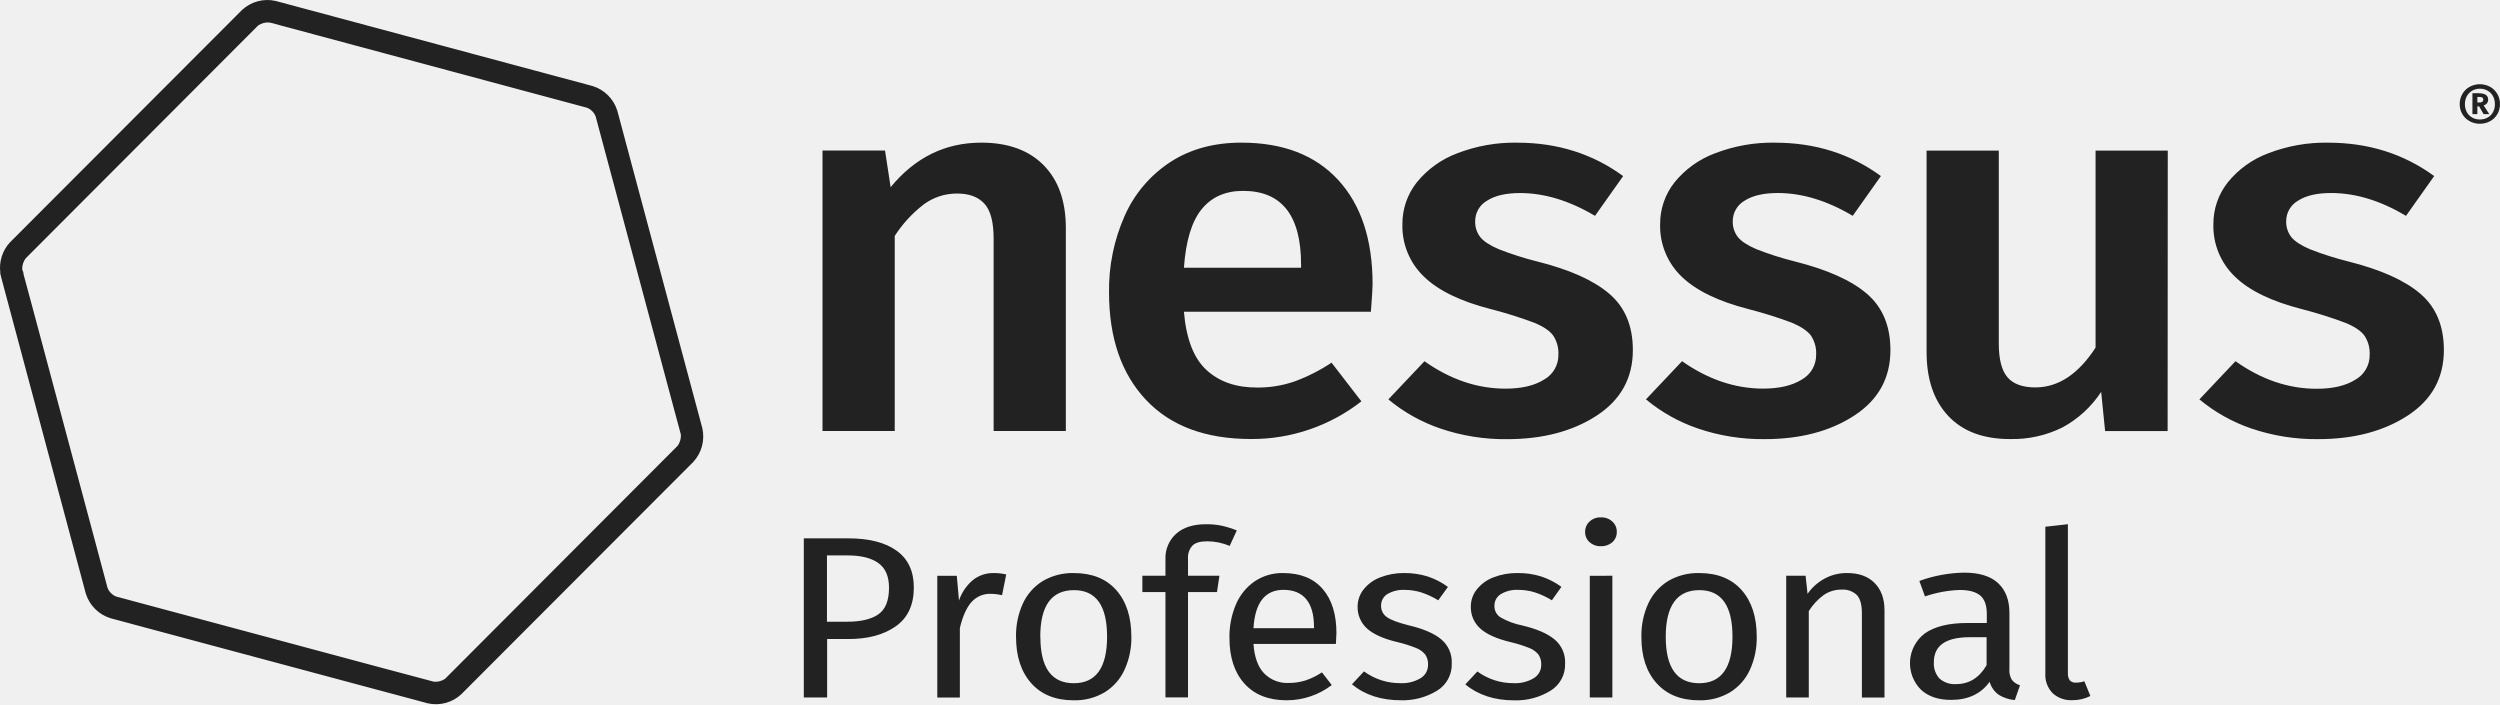
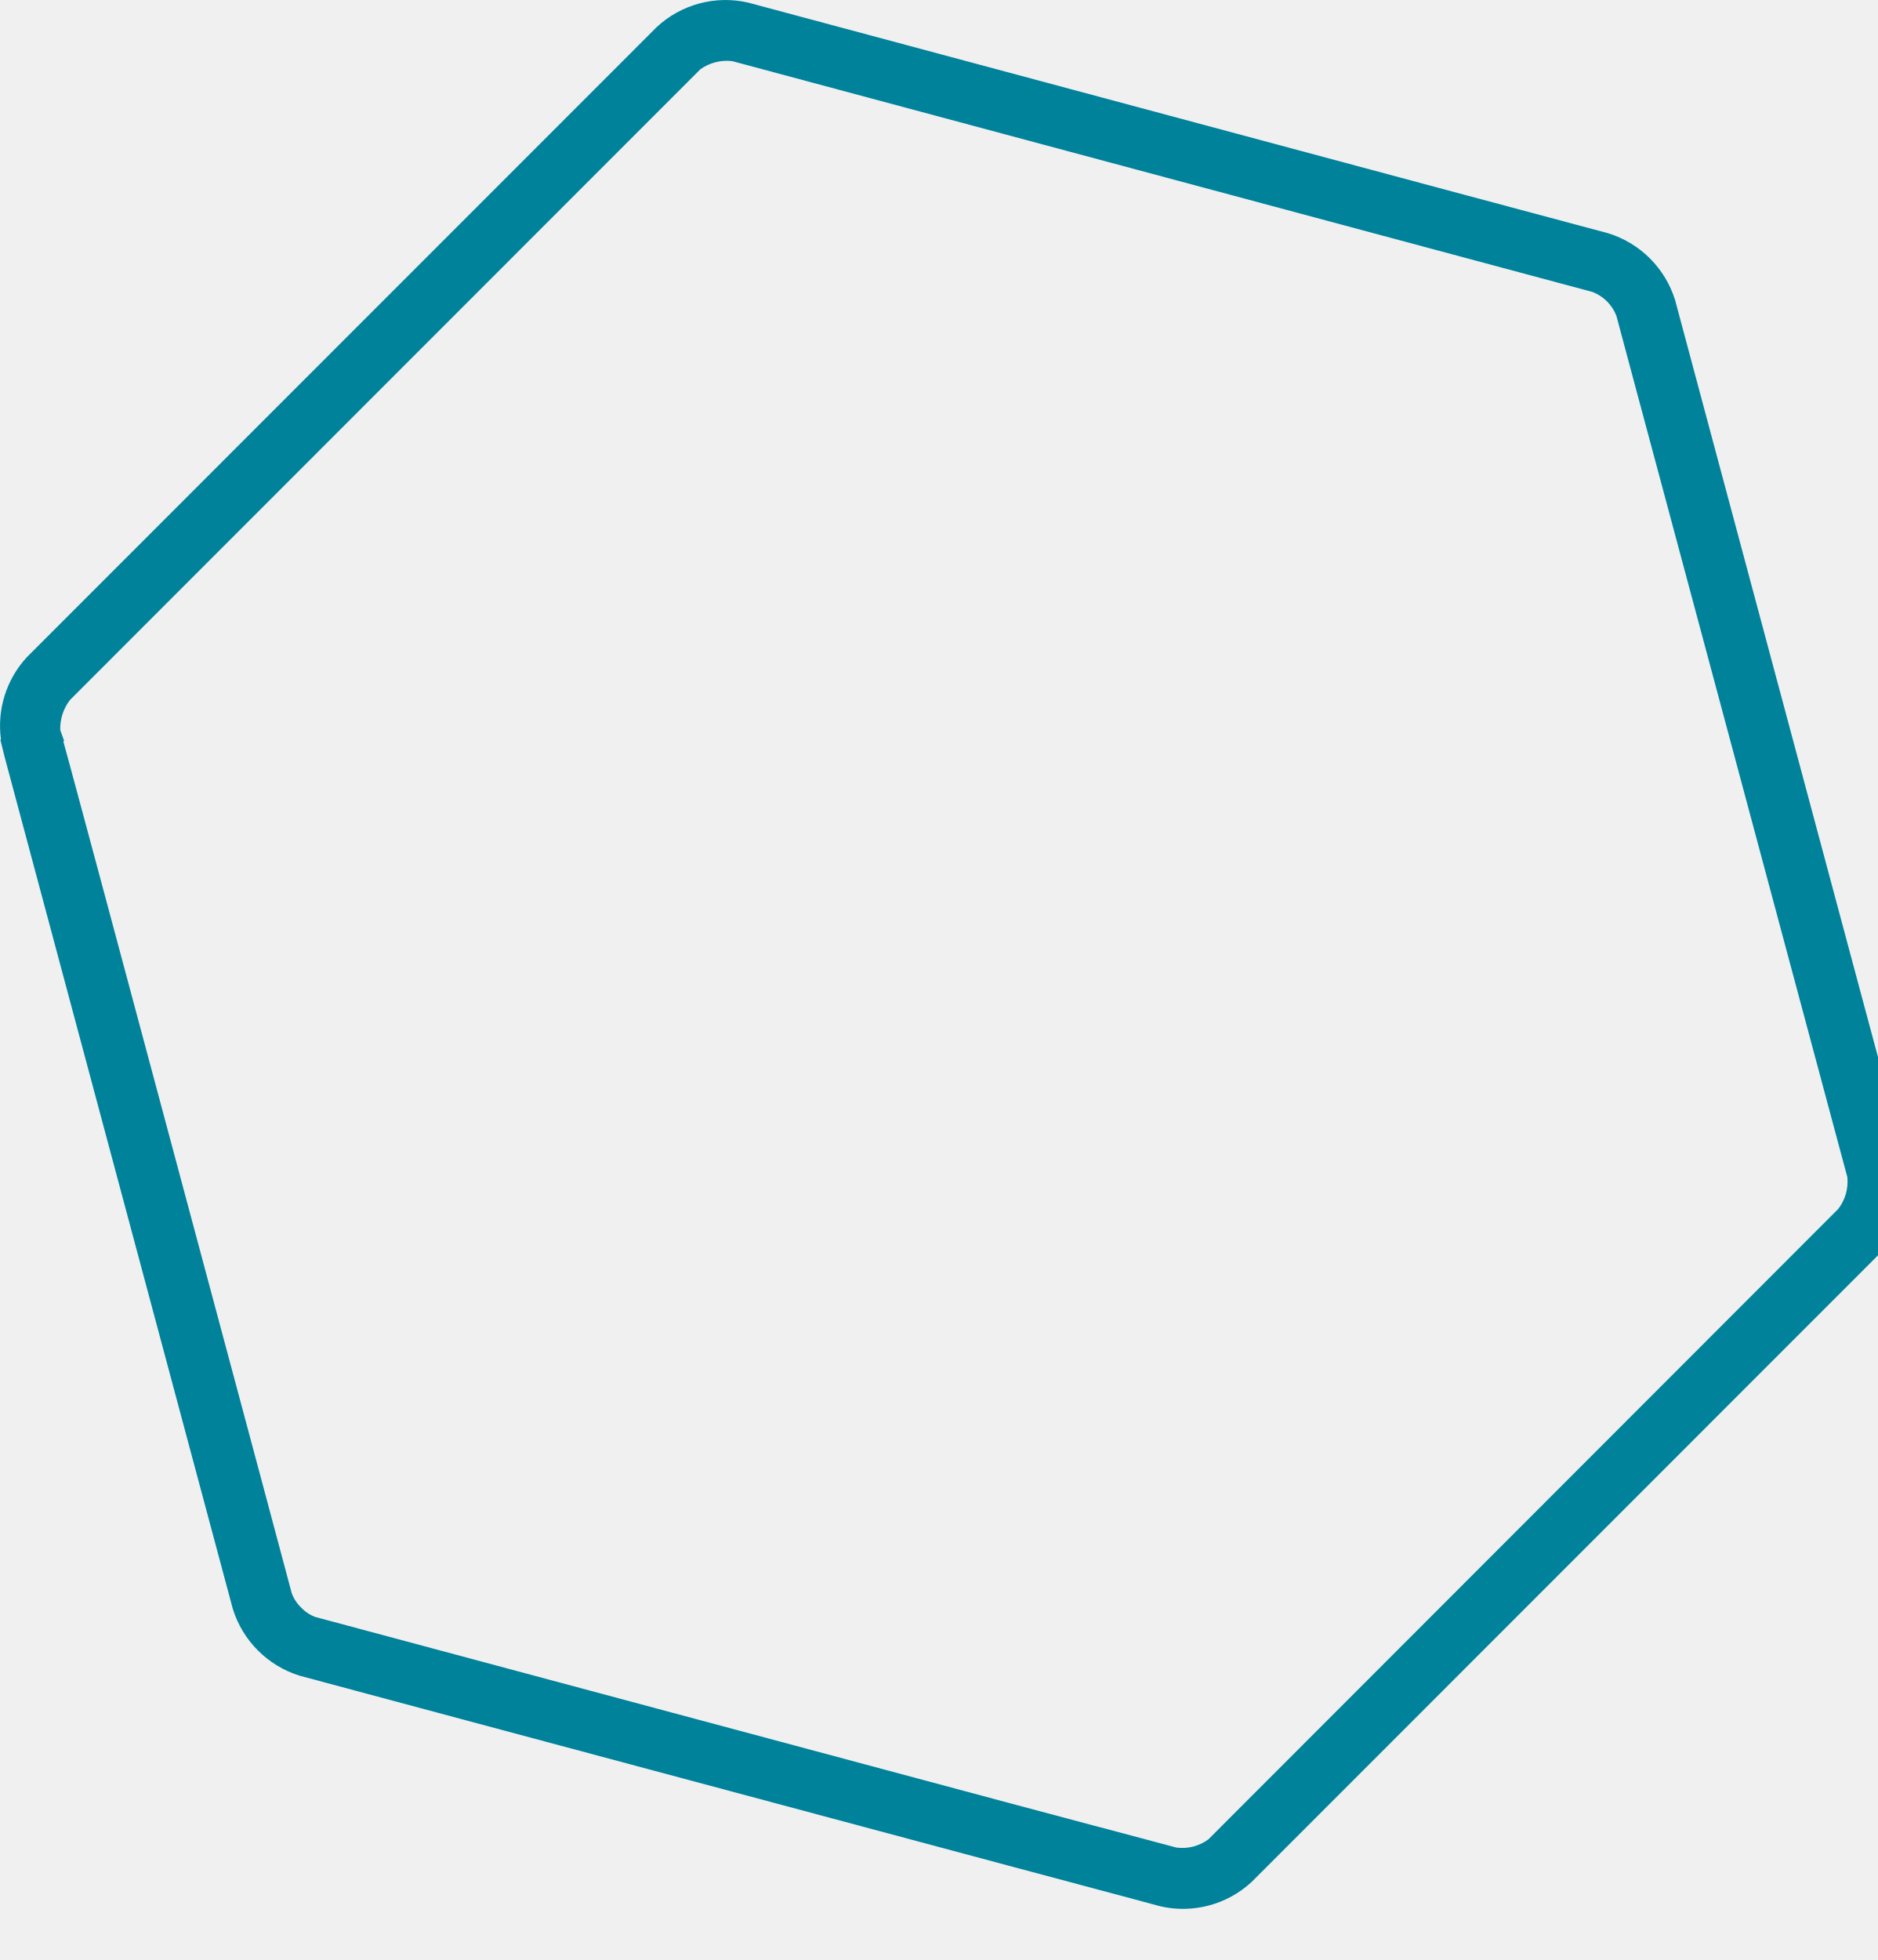
- <svg xmlns="http://www.w3.org/2000/svg" width="142" height="40" viewBox="0 0 142 40" fill="none">
-   <g clip-path="url(#clip0_1838_832)">
-     <path fill-rule="evenodd" clip-rule="evenodd" d="M39.651 23.42C39.762 23.837 39.848 24.158 39.891 24.316C39.968 24.652 39.962 25.002 39.874 25.336C39.786 25.669 39.618 25.977 39.385 26.231C39.079 26.539 37.976 27.642 36.929 28.69L28.653 36.978L26.201 39.434C25.949 39.669 25.643 39.838 25.31 39.928C24.977 40.017 24.628 40.024 24.292 39.947L23.733 39.796L20.939 39.048L9.146 35.886L6.273 35.114C5.943 35.012 5.643 34.831 5.399 34.586C5.155 34.342 4.974 34.041 4.872 33.711C4.807 33.466 4.636 32.828 4.427 32.049C4.287 31.524 4.129 30.935 3.975 30.358L0.097 15.864L0.006 15.497H0.02C-0.023 15.187 0.004 14.871 0.098 14.572C0.192 14.273 0.351 13.999 0.563 13.769L13.747 0.566C13.999 0.331 14.305 0.162 14.637 0.073C14.97 -0.017 15.319 -0.024 15.654 0.053L19.008 0.953L30.315 3.99L33.661 4.887C33.991 4.989 34.292 5.17 34.536 5.415C34.781 5.659 34.962 5.96 35.064 6.29C35.175 6.703 35.578 8.21 35.961 9.645L38.992 20.963C39.229 21.844 39.472 22.754 39.651 23.42ZM14.658 1.452L1.466 14.666C1.326 14.846 1.253 15.07 1.261 15.299L1.344 15.531H1.324C1.421 15.88 1.589 16.509 1.784 17.234C1.909 17.701 2.045 18.206 2.178 18.703L5.439 30.887C5.742 32.015 6.019 33.052 6.106 33.384C6.148 33.499 6.216 33.602 6.304 33.687C6.387 33.775 6.488 33.842 6.601 33.884L21.265 37.82L24.154 38.59L24.622 38.715C24.859 38.748 25.1 38.686 25.293 38.544L38.479 25.332C38.625 25.142 38.693 24.903 38.669 24.665C38.639 24.558 38.594 24.39 38.538 24.177C38.474 23.938 38.395 23.641 38.304 23.308L34.733 9.971C34.458 8.953 34.175 7.894 33.995 7.22C33.923 6.948 33.867 6.739 33.835 6.621C33.792 6.507 33.726 6.404 33.64 6.318C33.555 6.231 33.453 6.164 33.34 6.119L15.33 1.281C15.092 1.252 14.852 1.313 14.658 1.452ZM141.441 4.931C141.61 5.027 141.751 5.167 141.849 5.336C141.95 5.511 142.002 5.711 141.999 5.913C142.002 6.112 141.95 6.308 141.851 6.481C141.753 6.651 141.611 6.79 141.439 6.883C141.259 6.981 141.057 7.031 140.853 7.029C140.65 7.031 140.451 6.981 140.273 6.883C140.102 6.789 139.96 6.65 139.861 6.481C139.76 6.309 139.708 6.112 139.711 5.913C139.709 5.712 139.761 5.514 139.861 5.34C139.959 5.168 140.102 5.026 140.275 4.931C140.454 4.834 140.653 4.783 140.856 4.783C141.059 4.783 141.259 4.834 141.437 4.931H141.441ZM141.3 6.676C141.428 6.604 141.532 6.498 141.603 6.37C141.676 6.231 141.713 6.076 141.711 5.92C141.714 5.761 141.677 5.604 141.603 5.463C141.533 5.333 141.428 5.225 141.3 5.151C141.165 5.075 141.012 5.036 140.856 5.038C140.703 5.036 140.553 5.075 140.42 5.151C140.292 5.225 140.187 5.333 140.116 5.463C140.042 5.603 140.004 5.761 140.007 5.92C140.005 6.077 140.042 6.231 140.116 6.37C140.187 6.498 140.292 6.604 140.419 6.676C140.552 6.751 140.703 6.789 140.856 6.786C141.011 6.789 141.164 6.751 141.3 6.676ZM141.263 5.867C141.212 5.925 141.145 5.967 141.071 5.99L141.391 6.481H141.068L140.813 6.041H140.714V6.481H140.434V5.295H140.776C141.143 5.295 141.328 5.415 141.328 5.658C141.331 5.731 141.308 5.803 141.263 5.86V5.867ZM140.714 5.82H140.839C140.979 5.82 141.051 5.766 141.051 5.66C141.051 5.553 140.977 5.507 140.834 5.507H140.714V5.82ZM60.54 12.95C60.539 11.424 60.118 10.235 59.277 9.382C58.434 8.529 57.254 8.102 55.737 8.102C53.691 8.101 51.975 8.944 50.588 10.632L50.27 8.552H46.719V24.481H50.821V13.4C51.264 12.714 51.821 12.109 52.468 11.61C53.016 11.205 53.679 10.989 54.36 10.993C55.041 10.991 55.558 11.182 55.91 11.564C56.262 11.946 56.438 12.609 56.438 13.551V24.481H60.54V12.95ZM67.247 17.706H77.867C77.931 16.862 77.963 16.342 77.963 16.14C77.962 13.611 77.311 11.639 76.011 10.224C74.711 8.809 72.877 8.102 70.51 8.102C68.954 8.102 67.61 8.468 66.48 9.201C65.342 9.943 64.442 10.999 63.889 12.242C63.275 13.619 62.969 15.115 62.993 16.623C62.996 19.199 63.695 21.229 65.092 22.712C66.489 24.195 68.478 24.936 71.058 24.936C73.329 24.948 75.537 24.195 77.327 22.797L75.632 20.6C74.973 21.038 74.264 21.397 73.521 21.669C72.841 21.902 72.127 22.018 71.409 22.012C70.217 22.017 69.258 21.687 68.531 21.019C67.804 20.352 67.376 19.247 67.247 17.706ZM70.606 10.842C72.802 10.842 73.901 12.237 73.901 15.026V15.208H67.247C67.354 13.682 67.691 12.573 68.256 11.881C68.821 11.188 69.604 10.842 70.606 10.842ZM92.195 10.002L90.596 12.26C89.144 11.398 87.726 10.966 86.342 10.965C85.531 10.965 84.903 11.112 84.462 11.401C84.257 11.518 84.087 11.687 83.969 11.89C83.851 12.094 83.789 12.326 83.79 12.562C83.778 12.887 83.88 13.206 84.077 13.465C84.269 13.705 84.615 13.933 85.118 14.15C85.842 14.434 86.584 14.671 87.34 14.858C89.174 15.32 90.534 15.932 91.419 16.695C92.305 17.457 92.747 18.52 92.746 19.886C92.746 21.473 92.062 22.713 90.695 23.605C89.327 24.497 87.632 24.944 85.608 24.945C84.32 24.96 83.038 24.756 81.818 24.342C80.739 23.975 79.737 23.414 78.859 22.686L80.91 20.518C82.378 21.556 83.911 22.075 85.509 22.075C86.428 22.075 87.159 21.904 87.702 21.561C87.953 21.422 88.162 21.216 88.305 20.967C88.449 20.718 88.522 20.434 88.517 20.146C88.537 19.757 88.431 19.371 88.213 19.047C88.01 18.777 87.648 18.536 87.126 18.325C86.325 18.026 85.508 17.769 84.679 17.557C82.951 17.116 81.683 16.498 80.873 15.705C80.475 15.323 80.162 14.862 79.952 14.351C79.742 13.84 79.642 13.291 79.656 12.74C79.649 11.877 79.937 11.038 80.471 10.361C81.078 9.613 81.873 9.042 82.775 8.706C83.861 8.287 85.017 8.082 86.181 8.104C88.463 8.105 90.468 8.737 92.195 10.002ZM105.235 12.259L106.835 10C105.106 8.736 103.102 8.104 100.822 8.104C99.659 8.082 98.502 8.287 97.416 8.706C96.513 9.041 95.717 9.612 95.11 10.361C94.576 11.038 94.288 11.877 94.295 12.74C94.281 13.291 94.382 13.84 94.591 14.351C94.8 14.861 95.113 15.323 95.51 15.705C96.325 16.498 97.594 17.116 99.316 17.557C100.145 17.769 100.962 18.026 101.764 18.325C102.283 18.542 102.646 18.782 102.852 19.046C103.071 19.369 103.178 19.755 103.157 20.145C103.161 20.432 103.088 20.716 102.944 20.965C102.801 21.214 102.592 21.42 102.341 21.56C101.792 21.902 101.062 22.073 100.15 22.073C98.555 22.073 97.019 21.554 95.541 20.516L93.49 22.684C94.367 23.413 95.37 23.974 96.449 24.341C97.669 24.755 98.951 24.958 100.239 24.943C102.263 24.942 103.958 24.495 105.325 23.603C106.693 22.711 107.376 21.471 107.376 19.884C107.375 18.519 106.933 17.455 106.048 16.693C105.164 15.931 103.805 15.319 101.971 14.857C101.215 14.669 100.473 14.433 99.749 14.148C99.248 13.931 98.901 13.703 98.71 13.463C98.511 13.205 98.409 12.886 98.421 12.56C98.42 12.324 98.482 12.093 98.6 11.889C98.718 11.685 98.888 11.516 99.093 11.4C99.54 11.111 100.169 10.963 100.981 10.963C102.364 10.964 103.782 11.396 105.235 12.259ZM123.121 24.483H119.57L119.346 22.258C118.793 23.102 118.041 23.794 117.155 24.274C116.227 24.736 115.2 24.964 114.164 24.938C112.65 24.938 111.482 24.501 110.662 23.627C109.842 22.753 109.431 21.544 109.43 19.999V8.554H113.531V19.506C113.531 20.41 113.697 21.052 114.027 21.433C114.357 21.814 114.885 22.005 115.61 22.005C116.911 22.005 118.05 21.252 119.028 19.746V8.554H123.129L123.121 24.483ZM136.662 12.259L138.262 10C136.53 8.736 134.524 8.104 132.246 8.104C131.082 8.082 129.925 8.287 128.84 8.706C127.937 9.041 127.142 9.613 126.536 10.361C126.001 11.038 125.714 11.877 125.72 12.74C125.706 13.291 125.807 13.84 126.016 14.351C126.226 14.861 126.539 15.323 126.936 15.705C127.746 16.498 129.014 17.116 130.742 17.557C131.577 17.771 132.399 18.03 133.206 18.332C133.729 18.543 134.091 18.784 134.293 19.054C134.512 19.378 134.618 19.763 134.597 20.153C134.602 20.441 134.529 20.724 134.385 20.974C134.242 21.223 134.033 21.428 133.782 21.568C133.233 21.911 132.503 22.082 131.591 22.082C129.985 22.083 128.446 21.561 126.977 20.516L124.926 22.684C125.802 23.413 126.805 23.974 127.884 24.341C129.105 24.755 130.386 24.958 131.675 24.943C133.698 24.942 135.394 24.495 136.761 23.603C138.128 22.711 138.812 21.471 138.812 19.884C138.813 18.519 138.371 17.455 137.486 16.693C136.6 15.931 135.241 15.319 133.406 14.857C132.651 14.669 131.909 14.433 131.184 14.148C130.684 13.931 130.337 13.703 130.144 13.463C129.946 13.205 129.845 12.885 129.856 12.56C129.856 12.324 129.917 12.093 130.035 11.889C130.153 11.685 130.323 11.516 130.528 11.4C130.969 11.111 131.598 10.963 132.408 10.963C133.795 10.964 135.213 11.396 136.662 12.259ZM51.905 33.372C51.906 32.446 51.58 31.748 50.929 31.279C50.279 30.812 49.363 30.578 48.181 30.578H45.656V39.615H46.981V36.297H48.194C49.3 36.297 50.196 36.056 50.879 35.575C51.563 35.093 51.905 34.359 51.905 33.372ZM50.496 33.384C50.496 34.112 50.295 34.613 49.89 34.894H49.893C49.49 35.173 48.901 35.313 48.127 35.313H46.971V31.548H48.155C48.907 31.548 49.485 31.692 49.89 31.981C50.294 32.27 50.496 32.737 50.496 33.384ZM57.154 32.628L56.916 33.809C56.706 33.757 56.491 33.731 56.275 33.73C56.068 33.722 55.862 33.761 55.672 33.842C55.482 33.924 55.312 34.047 55.175 34.202C54.897 34.517 54.678 35.007 54.52 35.671V39.619H53.238V32.706H54.346L54.471 34.11C54.623 33.655 54.898 33.251 55.265 32.943C55.599 32.681 56.012 32.542 56.436 32.549C56.677 32.547 56.918 32.574 57.154 32.628ZM64.261 36.158C64.261 35.046 63.976 34.167 63.406 33.52C62.831 32.874 62.029 32.55 61 32.55C60.379 32.532 59.766 32.689 59.229 33.002C58.736 33.306 58.344 33.749 58.101 34.275C57.831 34.87 57.697 35.518 57.71 36.171C57.711 37.281 57.999 38.16 58.575 38.807C59.15 39.454 59.954 39.777 60.986 39.777C61.602 39.793 62.21 39.637 62.741 39.325C63.235 39.022 63.628 38.579 63.869 38.052C64.141 37.458 64.275 36.811 64.261 36.158ZM60.988 38.807C59.724 38.806 59.093 37.927 59.093 36.171H59.087C59.087 34.404 59.725 33.52 61.002 33.52C62.255 33.52 62.882 34.4 62.882 36.158C62.883 37.925 62.251 38.808 60.988 38.807ZM67.731 30.989C67.64 31.091 67.571 31.21 67.527 31.34C67.484 31.469 67.468 31.606 67.479 31.742V32.7H69.264L69.124 33.631H67.479V39.612H66.198V33.631H64.887V32.7H66.198V31.756C66.187 31.487 66.236 31.218 66.341 30.97C66.445 30.722 66.603 30.5 66.803 30.32C67.208 29.957 67.773 29.776 68.496 29.776C68.798 29.772 69.099 29.8 69.395 29.86C69.687 29.926 69.972 30.016 70.25 30.128L69.846 31.008C69.441 30.836 69.005 30.747 68.565 30.746C68.177 30.746 67.896 30.826 67.731 30.989ZM71.197 36.576H75.879C75.893 36.366 75.902 36.16 75.909 35.96C75.91 34.894 75.65 34.058 75.129 33.455C74.609 32.851 73.861 32.55 72.885 32.55C72.308 32.536 71.741 32.701 71.262 33.022C70.792 33.348 70.425 33.801 70.202 34.328C69.946 34.931 69.82 35.581 69.833 36.236C69.833 37.337 70.118 38.202 70.687 38.832C71.257 39.462 72.055 39.776 73.08 39.776C74.006 39.778 74.907 39.474 75.644 38.911L75.087 38.19C74.797 38.383 74.483 38.538 74.153 38.649C73.838 38.747 73.508 38.796 73.177 38.792C72.925 38.803 72.673 38.76 72.438 38.667C72.202 38.575 71.989 38.434 71.81 38.255C71.457 37.897 71.252 37.337 71.197 36.576ZM74.201 34.042C74.49 34.398 74.634 34.918 74.634 35.603L74.639 35.681H71.197C71.284 34.229 71.854 33.503 72.906 33.503C73.481 33.506 73.913 33.686 74.201 34.042ZM81.1 32.746C81.509 32.882 81.895 33.081 82.243 33.337L81.693 34.096C81.392 33.912 81.072 33.763 80.737 33.651C80.428 33.554 80.106 33.505 79.782 33.506C79.435 33.488 79.091 33.573 78.792 33.749C78.683 33.819 78.594 33.917 78.534 34.031C78.473 34.146 78.442 34.275 78.445 34.404C78.441 34.534 78.47 34.662 78.53 34.777C78.59 34.892 78.679 34.989 78.787 35.06C79.014 35.219 79.426 35.371 80.021 35.52C80.838 35.712 81.449 35.974 81.853 36.307C82.054 36.473 82.213 36.682 82.318 36.92C82.424 37.158 82.472 37.417 82.46 37.676C82.472 37.989 82.4 38.298 82.252 38.573C82.103 38.848 81.884 39.077 81.616 39.237C80.998 39.611 80.286 39.797 79.565 39.775C78.448 39.775 77.524 39.473 76.791 38.869L77.475 38.135C78.073 38.574 78.796 38.808 79.537 38.804C79.94 38.825 80.34 38.727 80.688 38.522C80.82 38.443 80.929 38.331 81.004 38.196C81.078 38.061 81.116 37.909 81.113 37.755C81.123 37.553 81.069 37.353 80.959 37.184C80.82 37.012 80.637 36.881 80.43 36.804C80.072 36.662 79.704 36.547 79.329 36.461C78.549 36.27 77.984 36.012 77.635 35.688C77.465 35.532 77.33 35.341 77.24 35.128C77.149 34.915 77.106 34.685 77.112 34.454C77.112 34.099 77.232 33.754 77.454 33.477C77.703 33.167 78.03 32.93 78.403 32.792C78.836 32.625 79.297 32.542 79.761 32.549C80.215 32.544 80.667 32.611 81.1 32.746ZM88.689 33.335C88.342 33.079 87.956 32.88 87.546 32.745C87.107 32.608 86.65 32.542 86.191 32.549C85.726 32.542 85.265 32.625 84.832 32.792C84.46 32.931 84.133 33.167 83.885 33.477C83.662 33.753 83.541 34.099 83.543 34.454C83.537 34.685 83.58 34.915 83.67 35.128C83.761 35.341 83.896 35.532 84.066 35.688C84.415 36.011 84.977 36.27 85.758 36.462C86.133 36.547 86.501 36.662 86.859 36.804C87.066 36.881 87.249 37.012 87.389 37.184C87.498 37.353 87.552 37.553 87.542 37.755C87.545 37.909 87.508 38.061 87.433 38.196C87.358 38.331 87.249 38.443 87.117 38.522C86.769 38.727 86.37 38.825 85.967 38.804C85.229 38.808 84.51 38.575 83.914 38.14L83.231 38.874C83.964 39.478 84.889 39.78 86.004 39.78C86.725 39.802 87.438 39.616 88.055 39.242C88.323 39.082 88.542 38.852 88.69 38.578C88.839 38.303 88.91 37.994 88.898 37.682C88.91 37.422 88.862 37.163 88.756 36.925C88.651 36.688 88.492 36.478 88.291 36.313C87.886 35.98 87.276 35.717 86.459 35.525C86.025 35.44 85.609 35.284 85.225 35.065C85.116 34.995 85.028 34.897 84.968 34.782C84.908 34.667 84.879 34.539 84.883 34.41C84.881 34.277 84.913 34.146 84.976 34.03C85.04 33.914 85.133 33.816 85.245 33.747C85.544 33.571 85.888 33.487 86.235 33.504C86.559 33.503 86.881 33.552 87.19 33.65C87.525 33.761 87.845 33.91 88.146 34.095L88.689 33.335ZM91.582 29.623C91.664 29.697 91.728 29.788 91.772 29.89C91.815 29.992 91.836 30.101 91.833 30.212C91.836 30.322 91.816 30.431 91.772 30.532C91.729 30.633 91.664 30.724 91.582 30.797C91.401 30.954 91.167 31.036 90.928 31.026C90.692 31.036 90.463 30.953 90.287 30.797C90.205 30.724 90.14 30.633 90.097 30.532C90.053 30.431 90.032 30.322 90.035 30.212C90.033 30.101 90.054 29.992 90.097 29.89C90.141 29.788 90.205 29.697 90.287 29.623C90.373 29.543 90.474 29.481 90.584 29.441C90.694 29.4 90.811 29.382 90.928 29.387C91.168 29.376 91.404 29.461 91.582 29.623ZM91.582 32.703V39.615H90.3V32.705L91.582 32.703ZM99.782 36.158C99.782 35.046 99.497 34.167 98.928 33.52C98.356 32.874 97.554 32.55 96.521 32.55C95.901 32.532 95.287 32.689 94.751 33.002C94.258 33.306 93.865 33.749 93.623 34.275C93.351 34.87 93.218 35.518 93.231 36.171C93.227 37.281 93.515 38.16 94.096 38.807C94.677 39.454 95.481 39.777 96.506 39.777C97.122 39.794 97.731 39.637 98.263 39.325C98.757 39.022 99.149 38.579 99.391 38.052C99.662 37.458 99.795 36.81 99.782 36.158ZM96.509 38.807C95.246 38.806 94.614 37.927 94.614 36.171C94.615 34.404 95.252 33.52 96.525 33.52C97.778 33.52 98.405 34.4 98.405 36.158C98.405 37.925 97.773 38.808 96.509 38.807ZM106.473 33.109C106.849 33.485 107.038 34.001 107.039 34.657V39.62H105.755V34.828C105.755 34.337 105.658 33.993 105.463 33.791C105.348 33.685 105.211 33.603 105.063 33.551C104.914 33.499 104.757 33.478 104.6 33.49C104.234 33.485 103.875 33.595 103.575 33.805C103.242 34.052 102.959 34.359 102.739 34.71V39.615H101.457V32.703H102.558L102.669 33.73C102.92 33.369 103.252 33.073 103.638 32.864C104.029 32.652 104.468 32.544 104.913 32.549C105.578 32.547 106.098 32.733 106.473 33.109ZM114.736 38.924C114.555 38.87 114.394 38.763 114.275 38.616C114.161 38.426 114.112 38.204 114.135 37.983V34.82C114.135 34.086 113.923 33.522 113.494 33.123C113.065 32.724 112.42 32.526 111.556 32.526C110.69 32.541 109.833 32.701 109.019 32.998L109.339 33.876C109.977 33.657 110.644 33.533 111.318 33.51C111.839 33.51 112.224 33.616 112.475 33.824C112.726 34.033 112.851 34.384 112.851 34.873V35.387H111.723C110.689 35.387 109.891 35.584 109.33 35.977C109.088 36.16 108.887 36.393 108.742 36.661C108.597 36.928 108.512 37.224 108.491 37.528C108.471 37.831 108.516 38.136 108.623 38.42C108.73 38.705 108.898 38.963 109.113 39.177C109.528 39.562 110.098 39.754 110.822 39.754C111.789 39.754 112.518 39.412 113.01 38.727C113.095 39.022 113.275 39.28 113.523 39.462C113.801 39.634 114.116 39.737 114.442 39.763L114.736 38.924ZM112.839 36.194V37.783C112.422 38.498 111.844 38.857 111.111 38.857C110.94 38.87 110.769 38.849 110.606 38.795C110.444 38.741 110.294 38.655 110.164 38.542C110.05 38.417 109.963 38.27 109.908 38.11C109.853 37.95 109.831 37.78 109.843 37.611C109.843 36.667 110.522 36.194 111.879 36.194H112.839ZM116.586 39.369C116.444 39.221 116.334 39.045 116.263 38.852C116.193 38.659 116.162 38.453 116.175 38.248V29.919L117.456 29.775V38.222C117.444 38.37 117.482 38.518 117.562 38.642C117.607 38.689 117.663 38.726 117.724 38.749C117.785 38.772 117.851 38.78 117.916 38.773C118.078 38.776 118.239 38.749 118.391 38.695L118.733 39.533C118.415 39.694 118.063 39.775 117.708 39.77C117.503 39.781 117.299 39.751 117.107 39.682C116.914 39.614 116.737 39.507 116.586 39.369Z" fill="#222222" />
+ <svg xmlns="http://www.w3.org/2000/svg" viewBox="0 0 230 240">
+   <defs>
+     <style>.cls-1{fill:#00829b;}</style>
+   </defs>
+   <g id="Layer_2" data-name="Layer 2">
+     <g id="Layer_1-2" data-name="Layer 1">
+       <path class="cls-1" d="M233.41,142.09c-.65-2.4-3-11.22-5.26-19.59L210.42,56.36c-2.24-8.38-4.6-17.19-5.25-19.6a12.42,12.42,0,0,0-8.21-8.2l-19.58-5.24L111.22,5.57,91.6.31a12.37,12.37,0,0,0-11.16,3L3.3,80.46A12.37,12.37,0,0,0,.12,90.56l-.08,0L.57,92.7h0l22.69,84.7c2.24,8.36,4.61,17.19,5.25,19.59a12.43,12.43,0,0,0,8.2,8.2l16.81,4.51,69,18.48,16.35,4.37,3.27.88a12.36,12.36,0,0,0,11.17-3l14.35-14.35,48.42-48.43c6.13-6.12,12.58-12.57,14.37-14.37A12.43,12.43,0,0,0,233.41,142.09ZM8.58,85.7,85.77,8.49a5.56,5.56,0,0,1,3.93-1L195.08,35.76a5.1,5.1,0,0,1,2.9,2.93c.65,2.42,3,11.23,5.25,19.58l20.9,77.93c1,3.68,1.76,6.6,2.13,7.93a5.46,5.46,0,0,1-1.11,3.9L148,225.23a5.38,5.38,0,0,1-3.93,1l-2.74-.73L124.43,221l-85.8-23a4.55,4.55,0,0,1-1.74-1.15,4.65,4.65,0,0,1-1.16-1.77c-.51-1.94-2.13-8-3.9-14.59L12.75,109.29c-2-7.4-4.07-15.18-5-18.53l.12,0-.49-1.36A5.73,5.73,0,0,1,8.58,85.7Z" />
+     </g>
  </g>
-   <defs>
-     <clipPath id="clip0_1838_832">
-       <rect width="142" height="40" fill="white" />
-     </clipPath>
-   </defs>
</svg>
